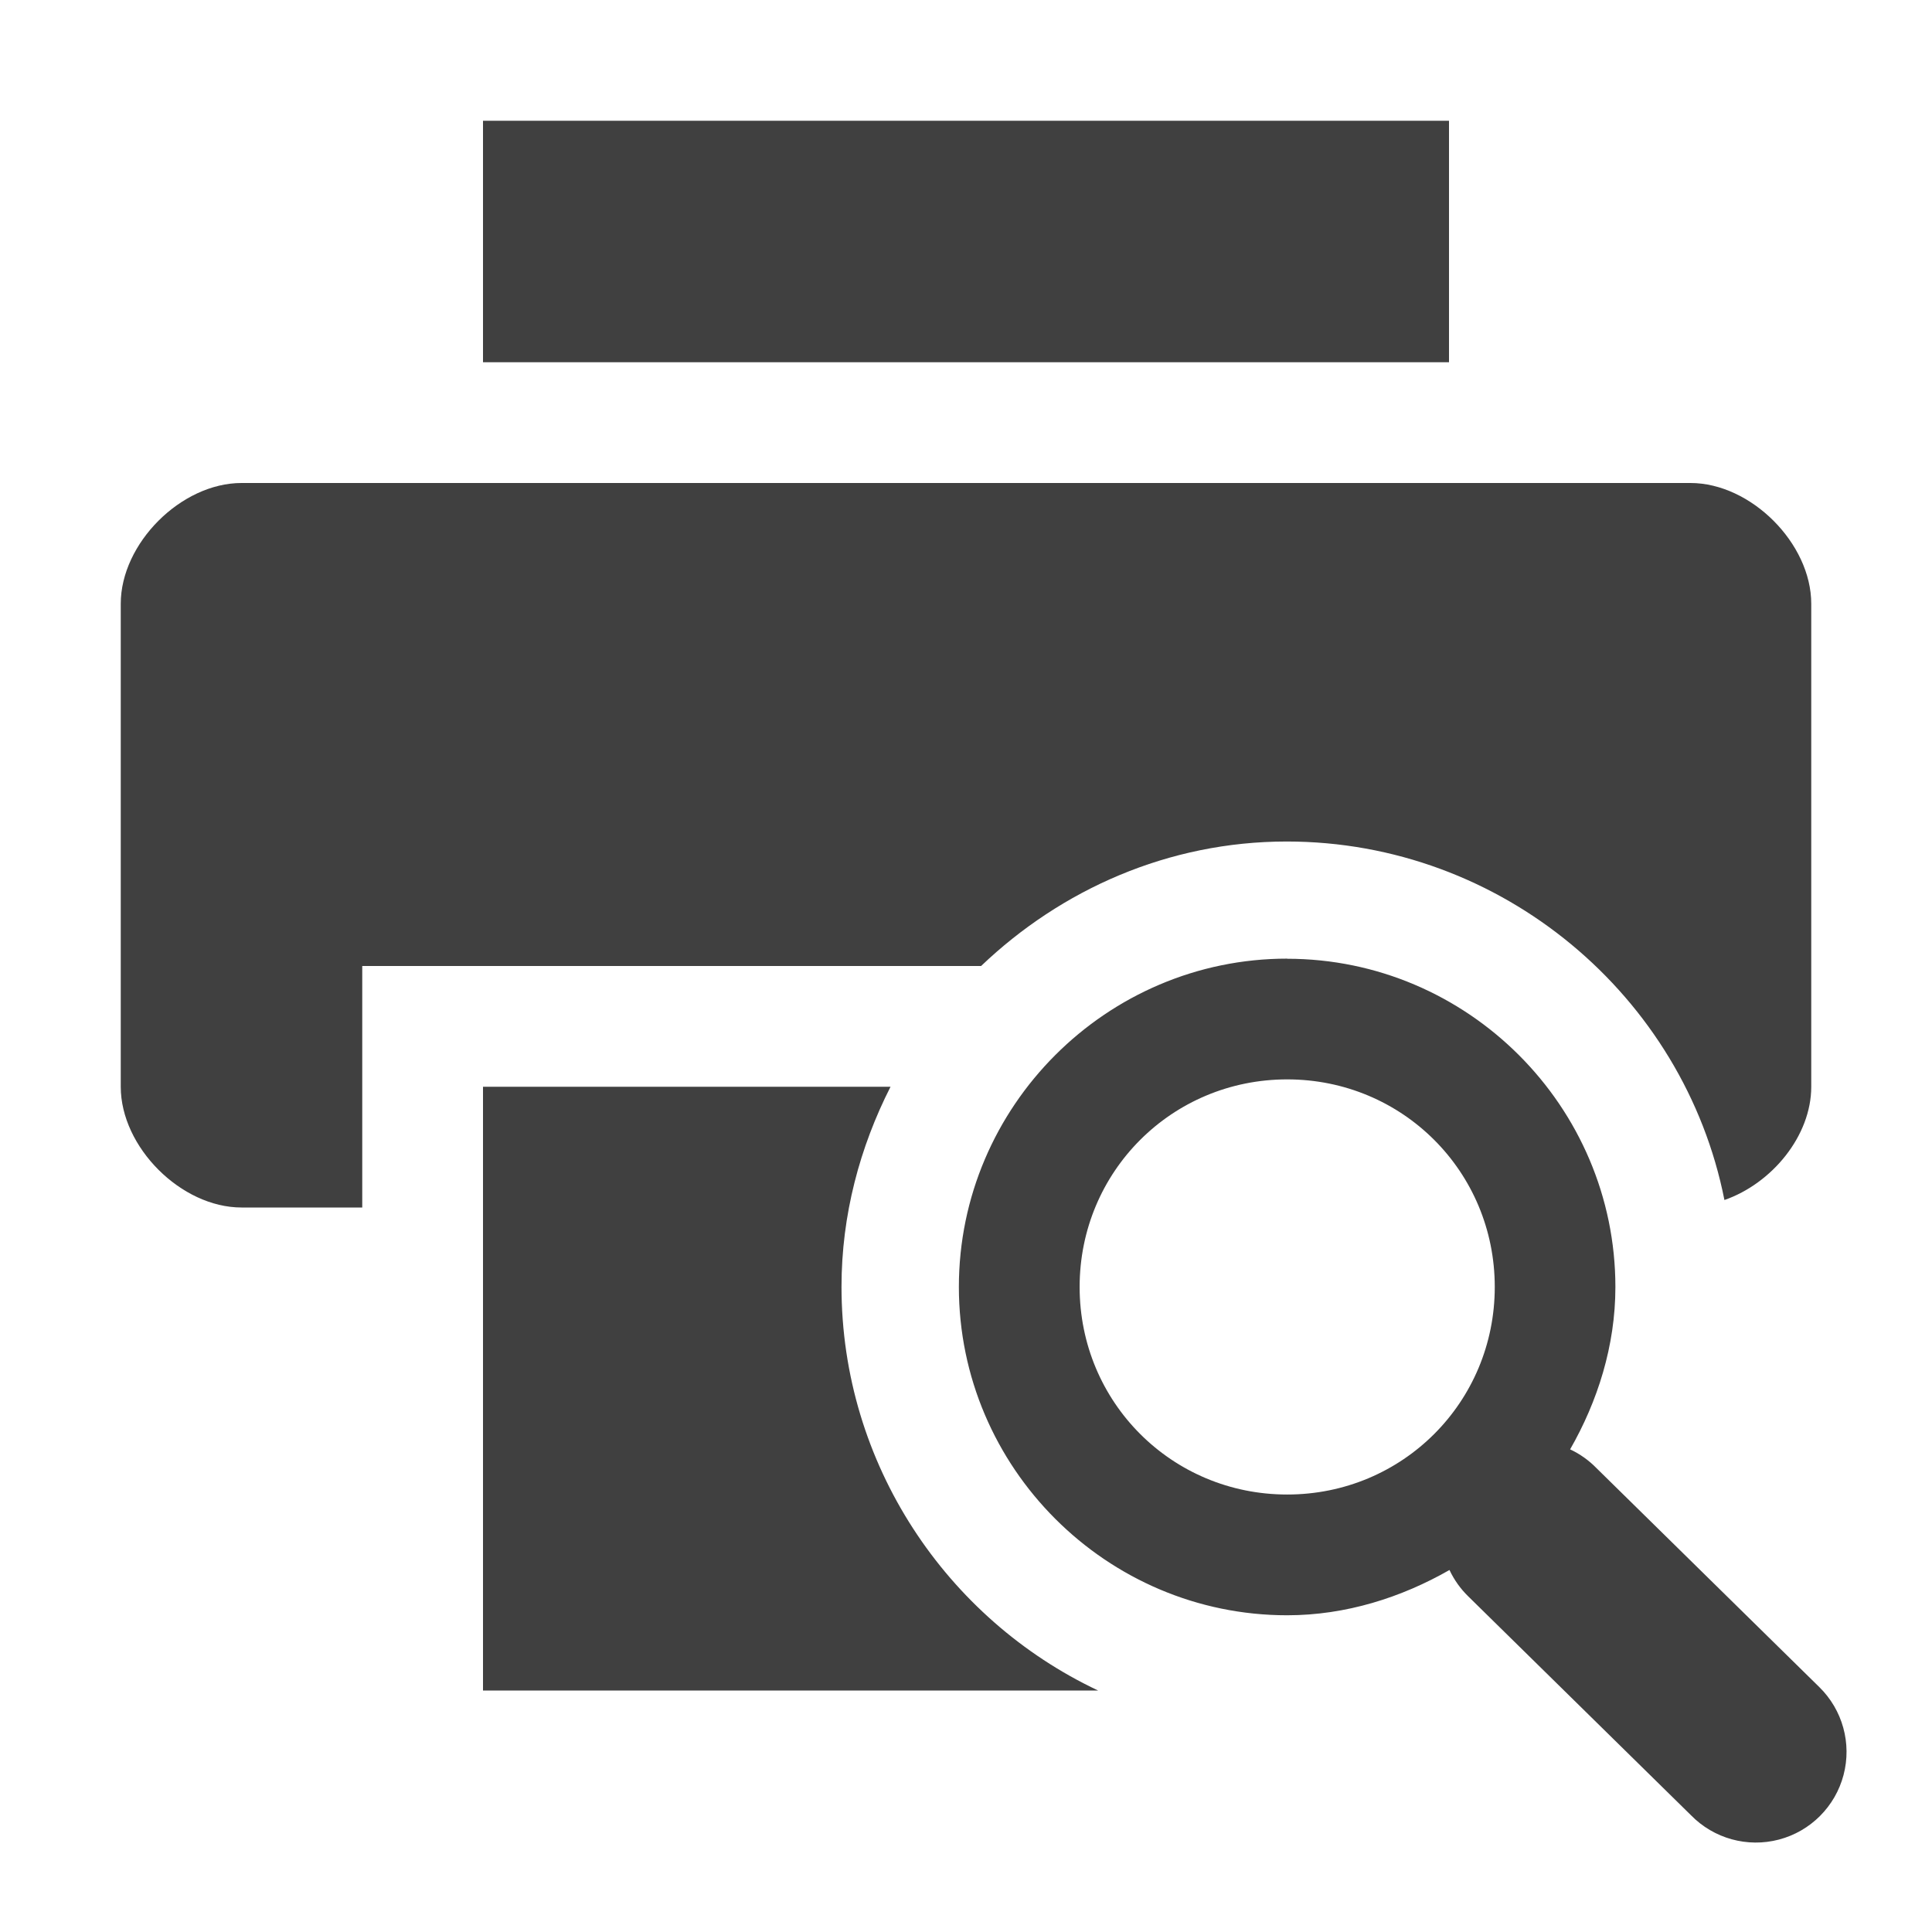
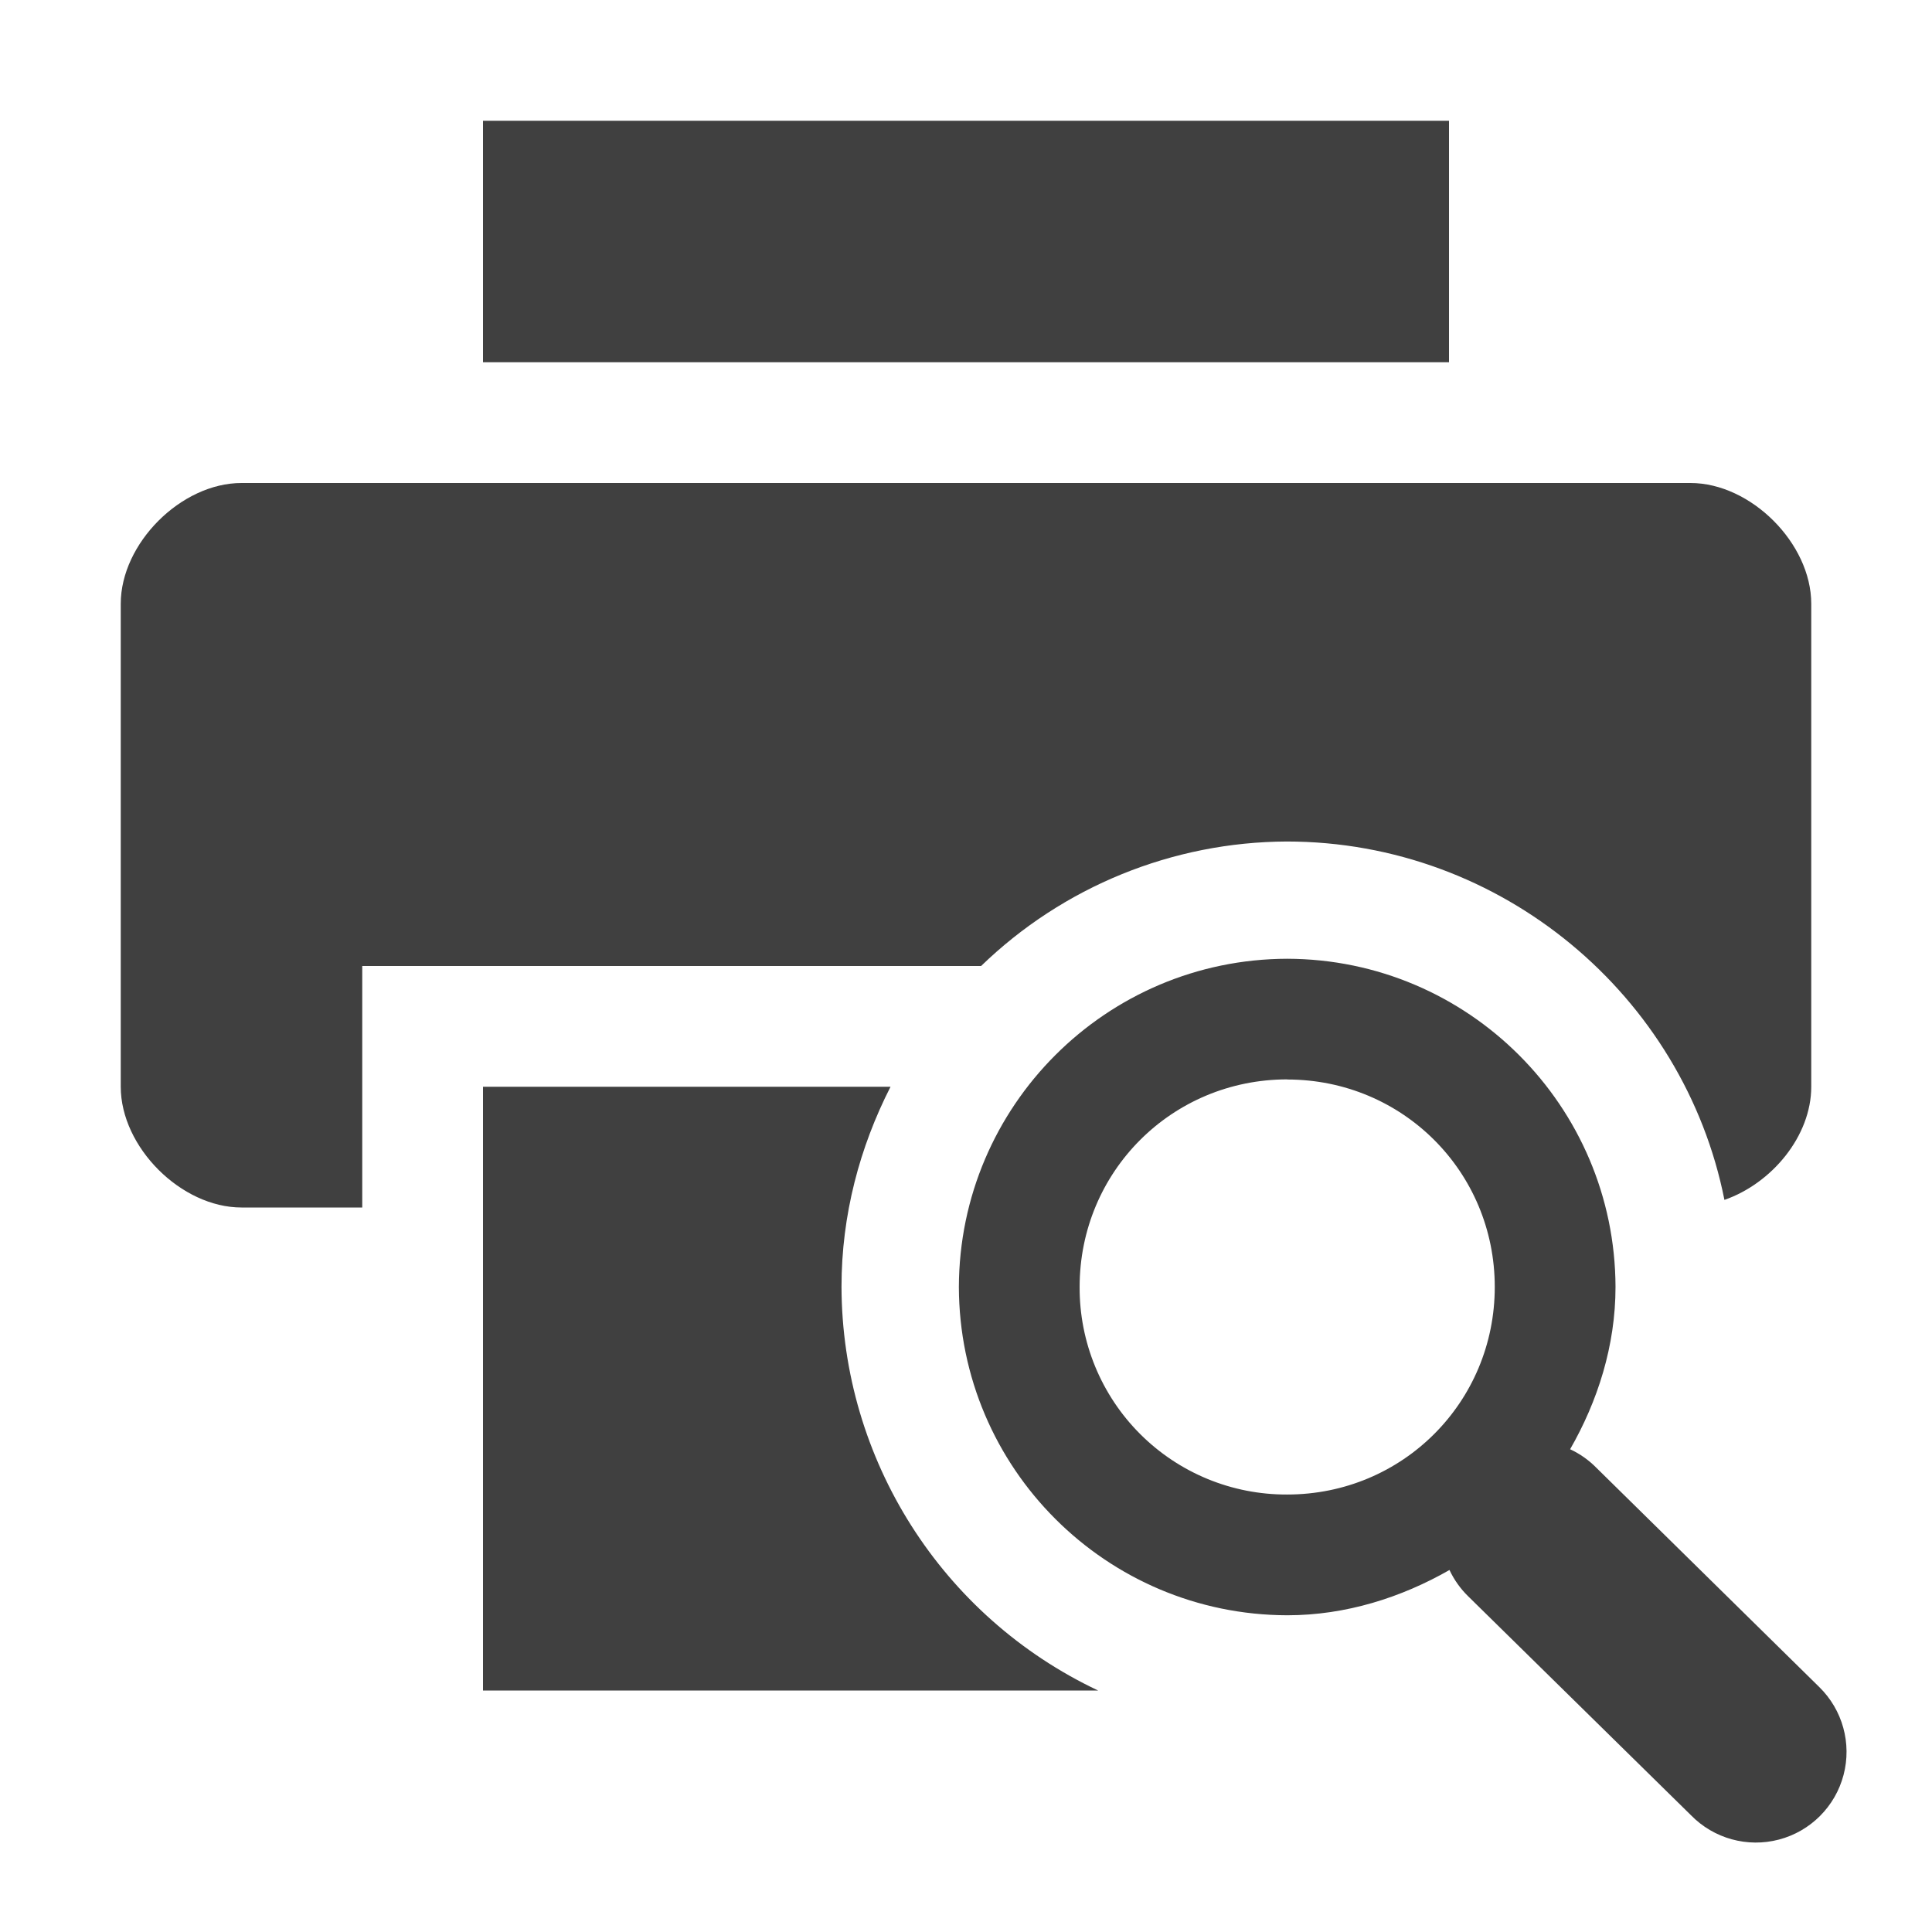
- <svg xmlns="http://www.w3.org/2000/svg" height="16" viewBox="0 0 16 16" width="16">
-   <path d="m4 1v2h8v-2zm-2 3c-.5 0-1 .5-1 1v4c0 .5.5 1 1 1h1v-2h5.125c.663-.633 1.551-1.031 2.531-1.031 1.782 0 3.291 1.28 3.625 2.969.393-.137.719-.531.719-.938v-4c0-.5-.5-1-1-1zm8.66 3.939c-1.496 0-2.719 1.223-2.719 2.719 0 1.496 1.223 2.719 2.719 2.719.487 0 .947-.148 1.344-.375a.75.75 0 0 0 .156.219l1.844 1.812a.751.751 0 1 0 1.062-1.062l-1.844-1.812a.75.75 0 0 0 -.219-.156c.227-.396.375-.857.375-1.344 0-1.496-1.223-2.719-2.719-2.719zm0 1c.955 0 1.719.764 1.719 1.719 0 .955-.764 1.719-1.719 1.719-.955 0-1.719-.764-1.719-1.719 0-.955.764-1.719 1.719-1.719zm-6.66.061v5h5.094c-1.254-.591-2.125-1.875-2.125-3.344 0-.595.152-1.156.406-1.656z" fill="#404040" />
+ <svg xmlns="http://www.w3.org/2000/svg" height="16" width="16">
+   <path d="M4 1v2h8V1zM2 4c-.5 0-1 .5-1 1v4c0 .5.5 1 1 1h1V8h5.125a3.66 3.66 0 0 1 2.531-1.031c1.782 0 3.29 1.28 3.625 2.968C14.674 9.8 15 9.408 15 9V5c0-.5-.5-1-1-1zm8.66 3.94a2.726 2.726 0 0 0-2.719 2.718 2.726 2.726 0 0 0 2.72 2.719c.486 0 .946-.148 1.343-.375a.75.75 0 0 0 .156.219l1.844 1.812a.751.751 0 1 0 1.062-1.062l-1.843-1.813a.75.75 0 0 0-.22-.156c.228-.397.376-.857.376-1.344A2.726 2.726 0 0 0 10.66 7.94zm0 1c.955 0 1.719.763 1.719 1.718s-.764 1.719-1.719 1.719a1.711 1.711 0 0 1-1.719-1.719c0-.955.764-1.719 1.72-1.719zM4 9v5h5.094a3.709 3.709 0 0 1-2.125-3.344c0-.595.151-1.156.406-1.656z" fill="#404040" />
</svg>
